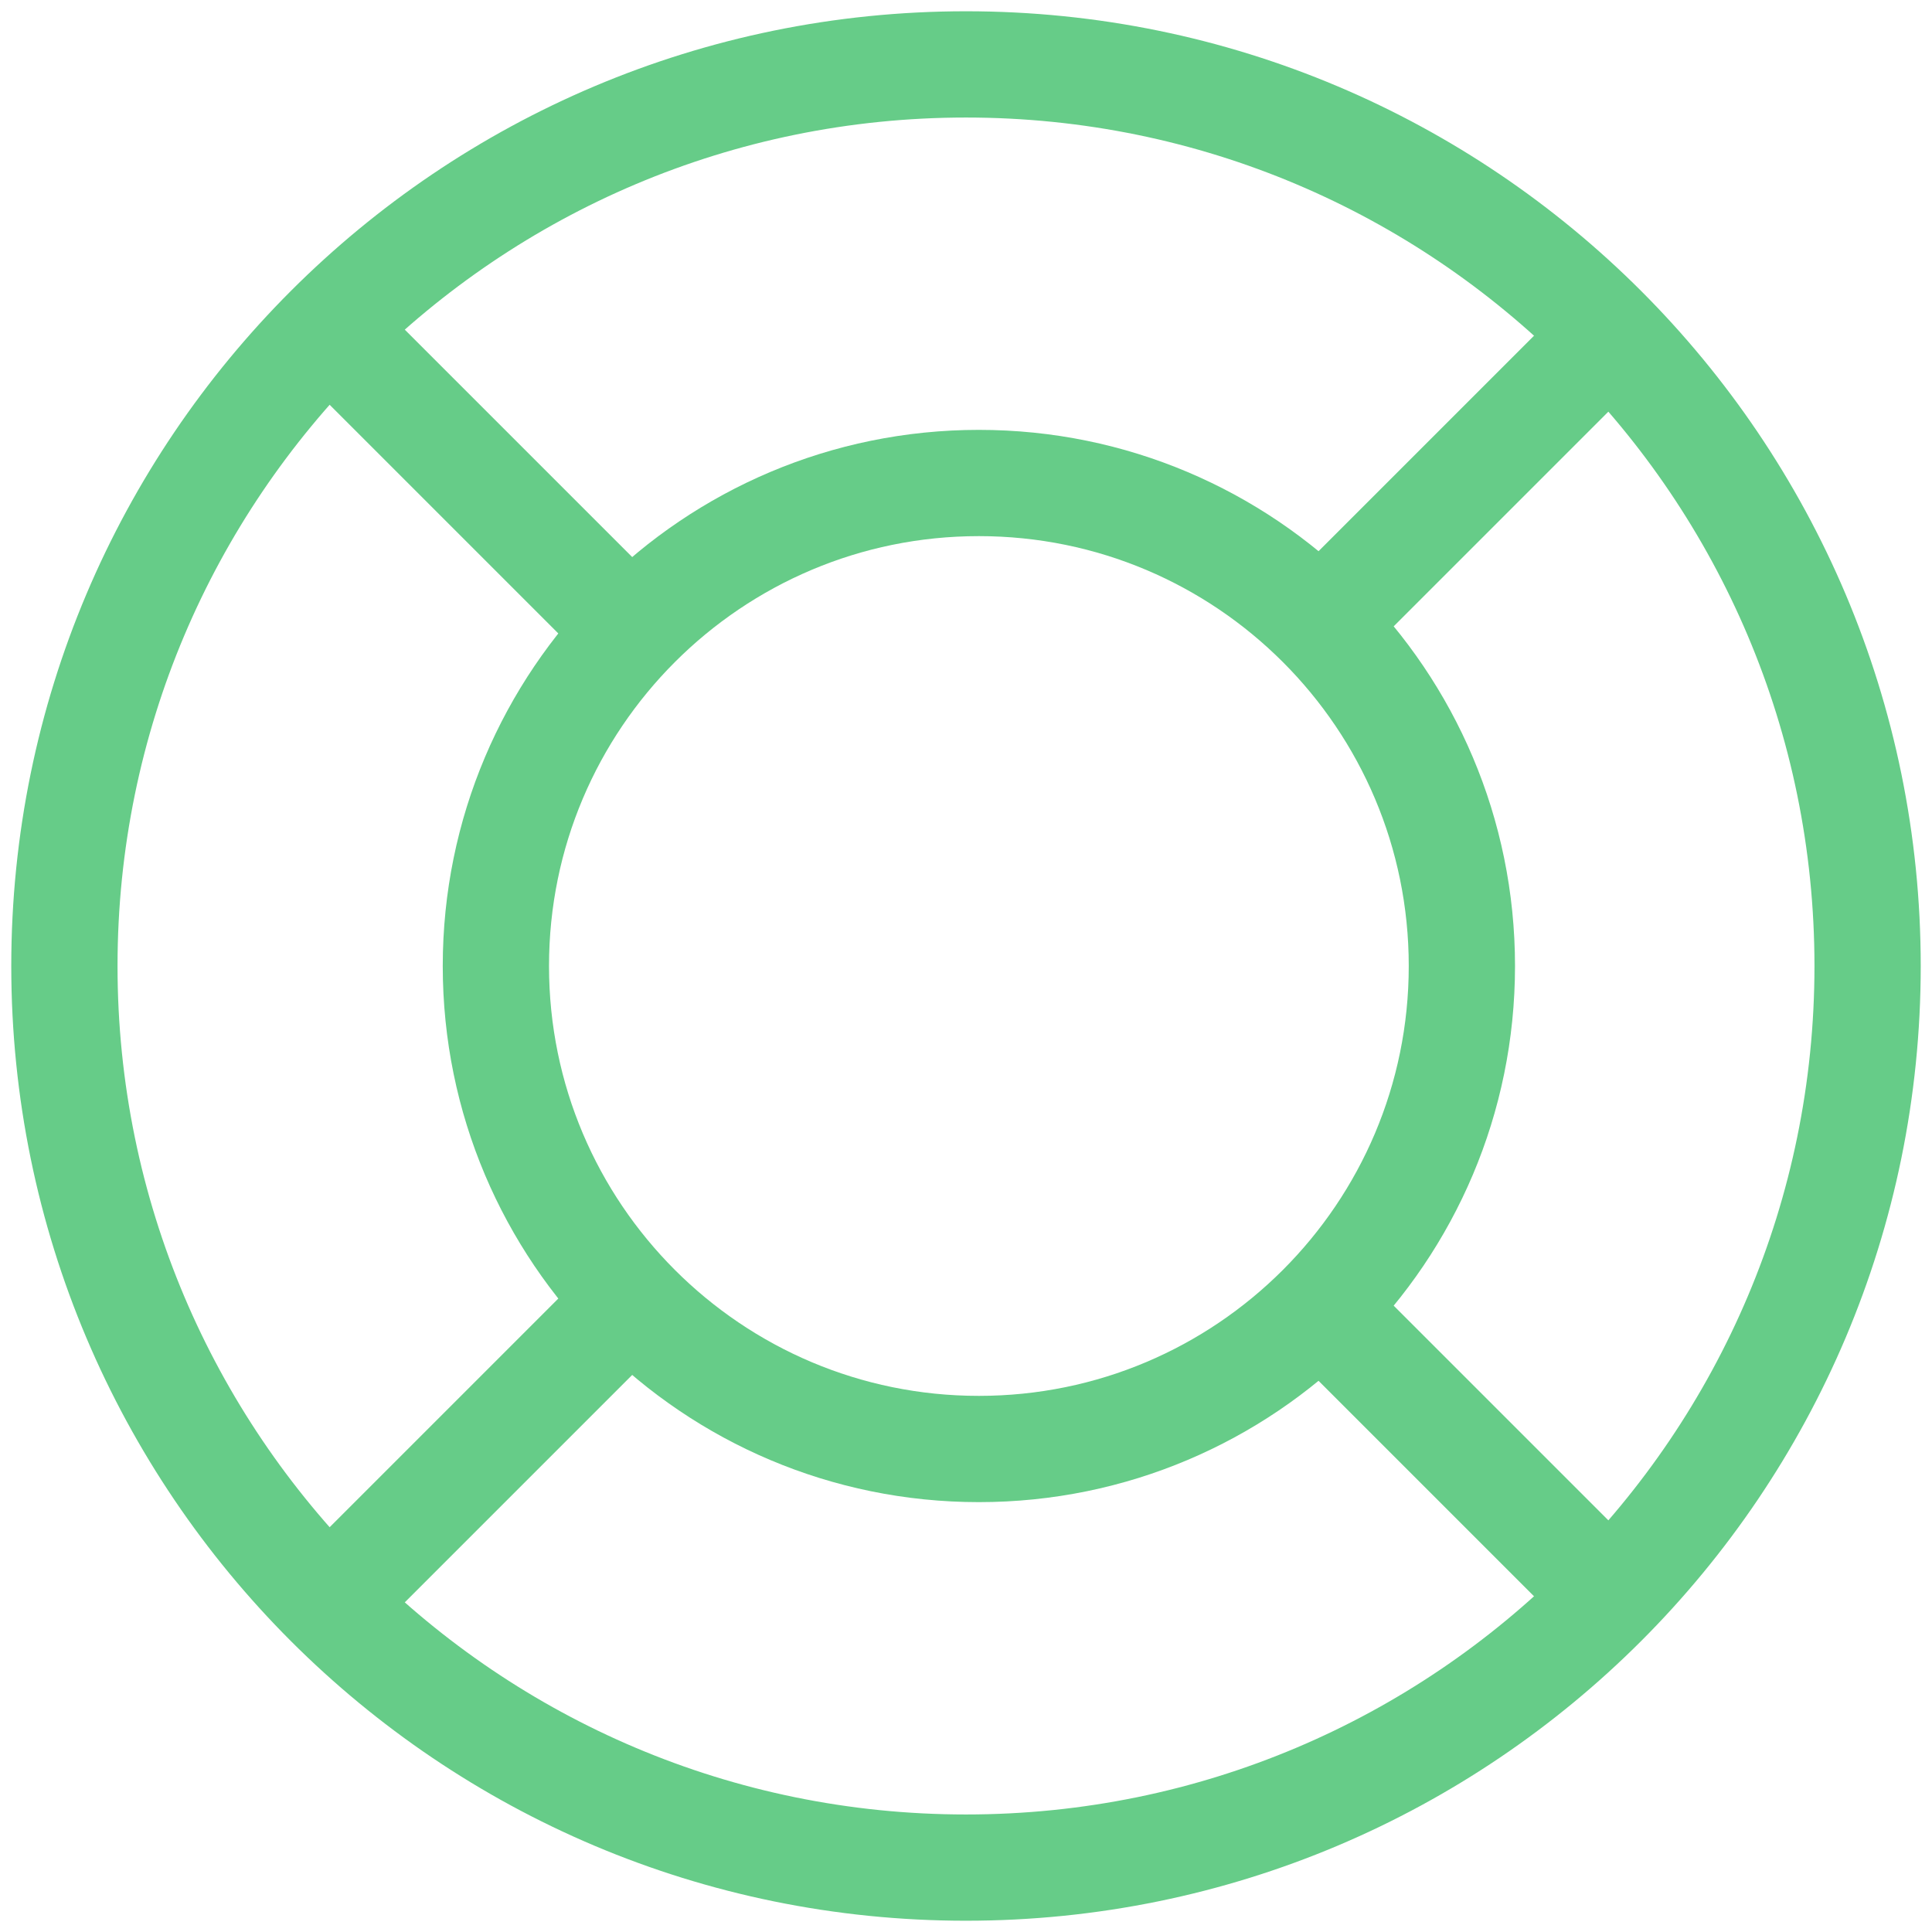
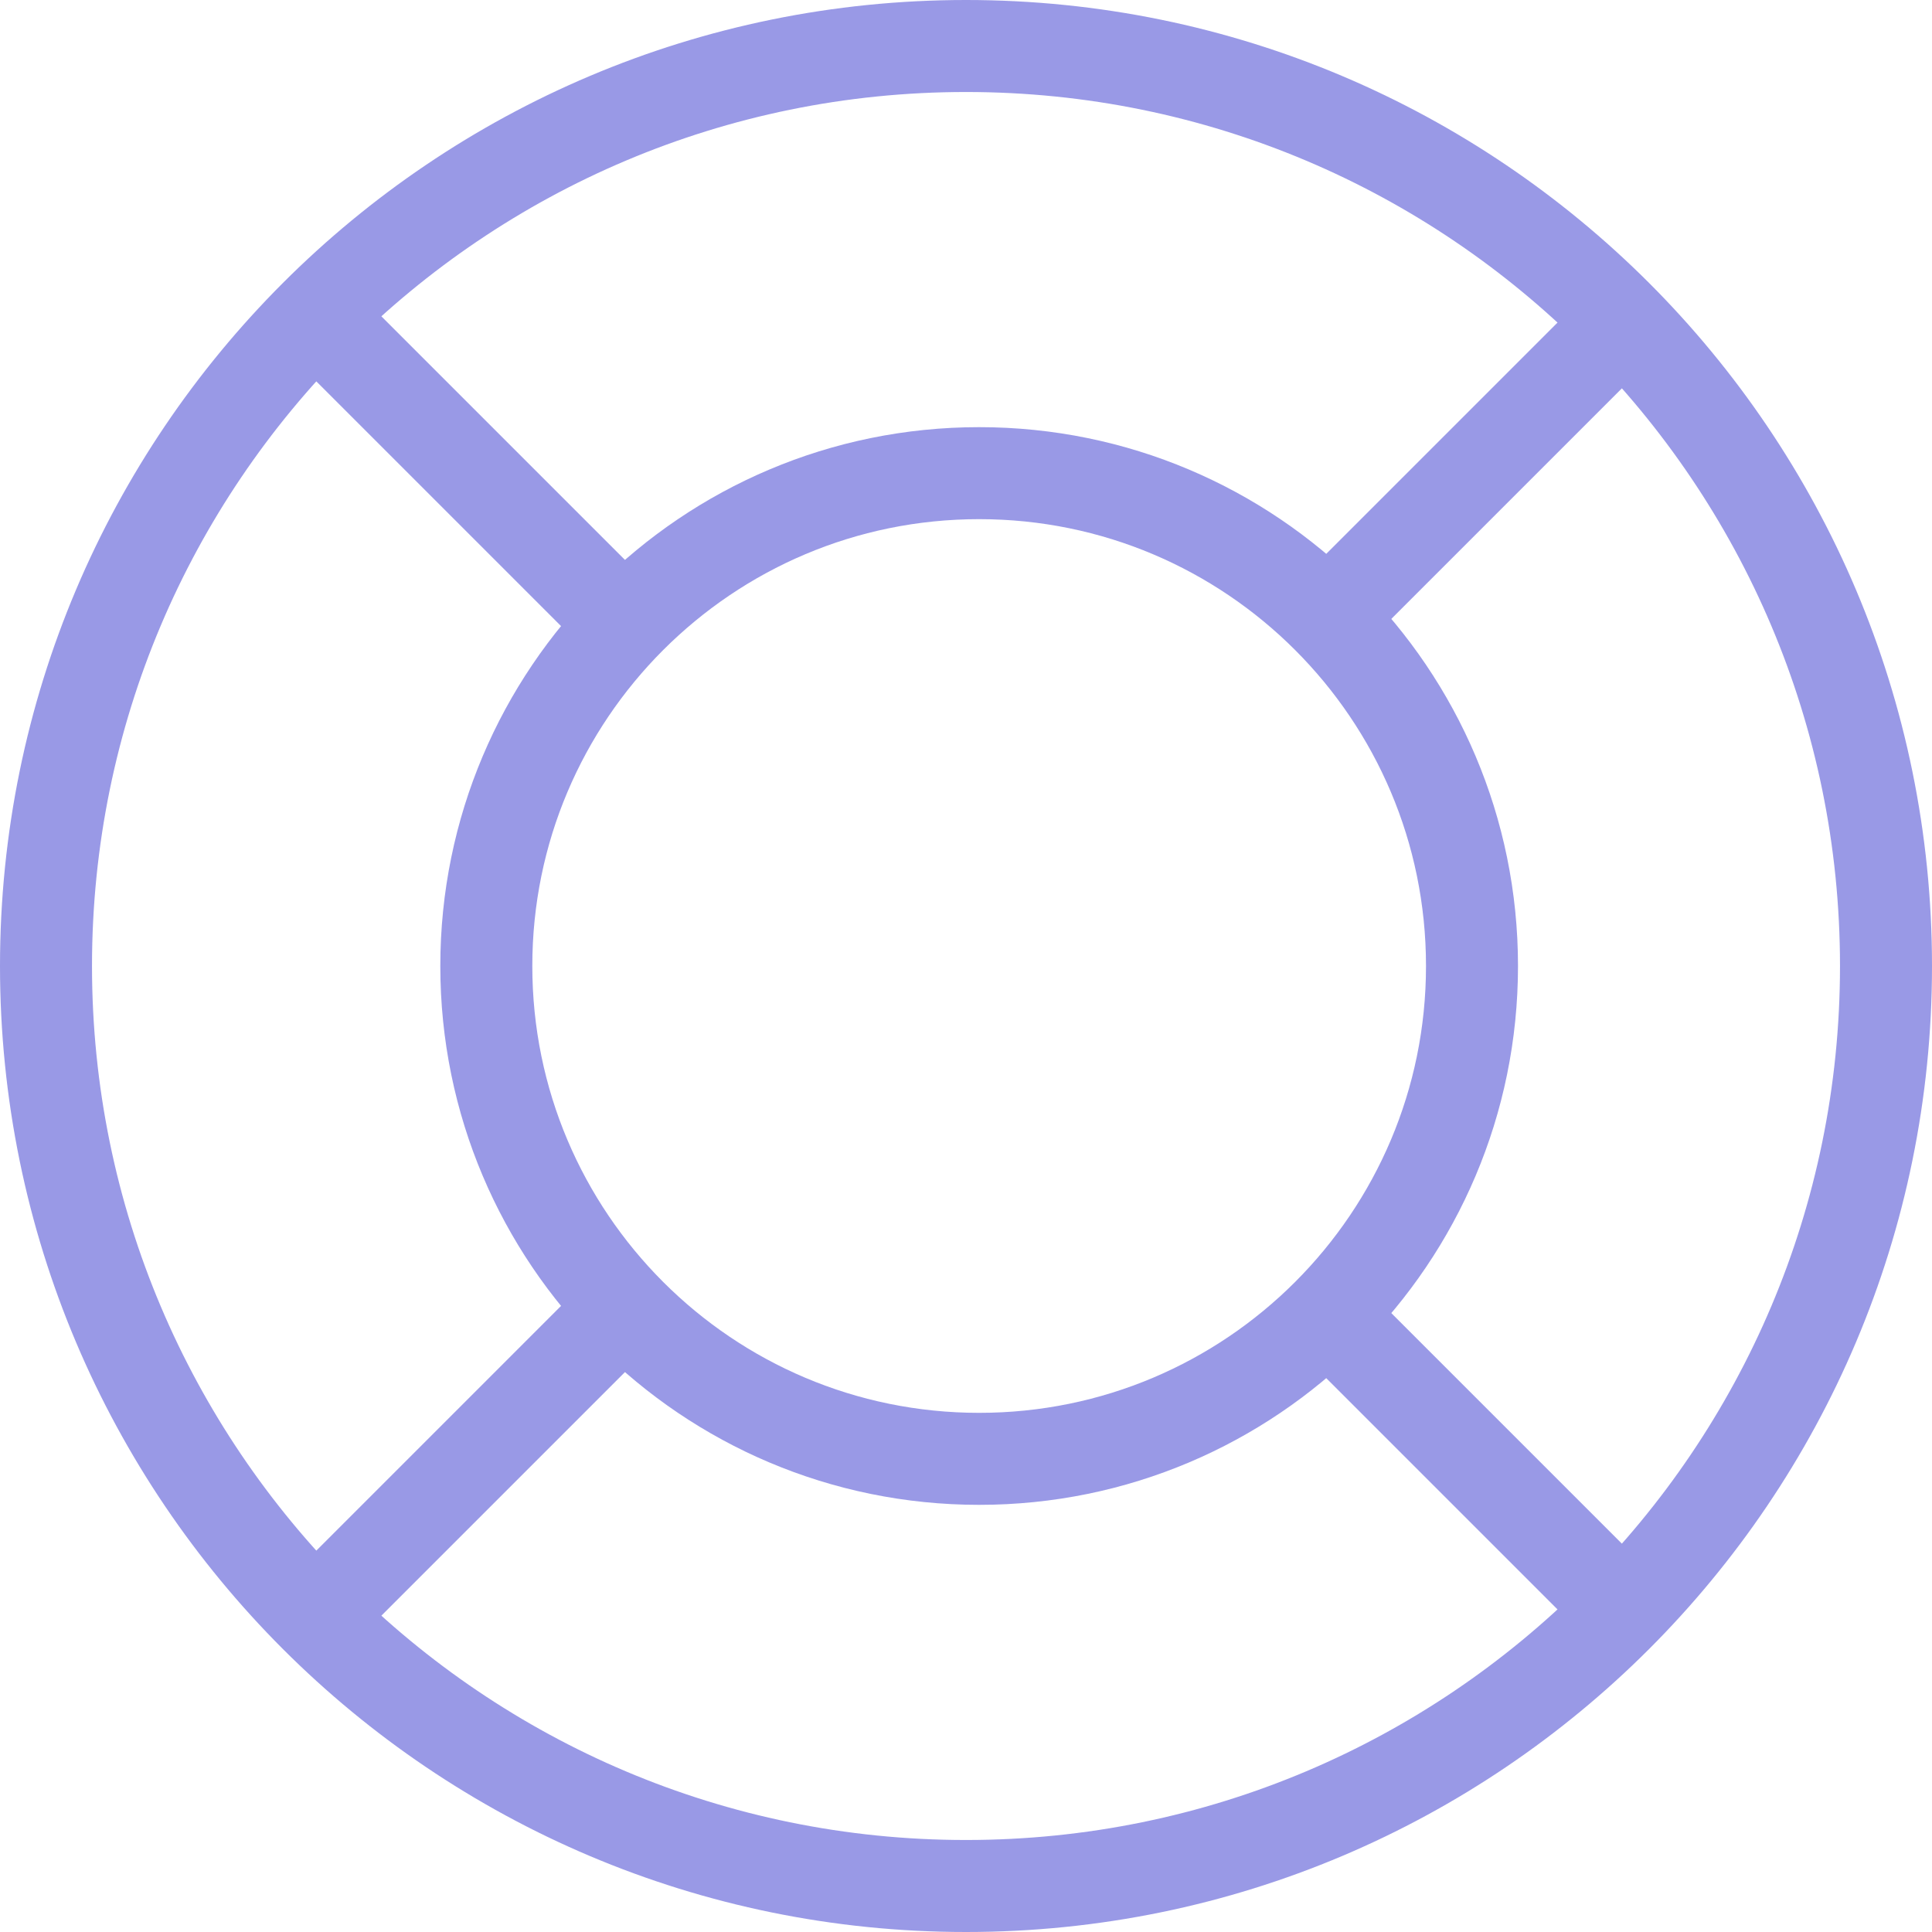
- <svg xmlns="http://www.w3.org/2000/svg" version="1.1" id="Layer_1" x="0px" y="0px" viewBox="0 0 60 60" style="enable-background:new 0 0 60 60;" xml:space="preserve">
-   <style type="text/css">
- 	.st0{fill:none;stroke:#66CC88;stroke-width:3.3;stroke-linecap:round;stroke-linejoin:round;stroke-miterlimit:10;}
- </style>
-   <circle class="st0" cx="30" cy="30" r="28" />
-   <circle class="st0" cx="30.4" cy="30" r="15" />
-   <line class="st0" x1="10.6" y1="10.6" x2="19.2" y2="19.2" />
-   <line class="st0" x1="49.8" y1="10.6" x2="41.2" y2="19.2" />
-   <line class="st0" x1="41.2" y1="40.8" x2="49.8" y2="49.4" />
-   <line class="st0" x1="19.2" y1="40.8" x2="10.6" y2="49.4" />
+ <svg xmlns="http://www.w3.org/2000/svg" width="42px" height="42px" viewBox="0 0 42 42" version="1.1">
+   <g id="Page-1" stroke="none" stroke-width="1" fill="none" fill-rule="evenodd" stroke-linecap="round" stroke-linejoin="round">
+     <g id="design" transform="translate(1, 1)" stroke="#9999E6" stroke-width="2">
+       <circle id="Oval" cx="20" cy="20" r="20" />
+       <circle id="Oval" cx="20.286" cy="20" r="10.714" />
+       <line x1="6.143" y1="6.143" x2="12.286" y2="12.286" id="Path" />
+       <line x1="34.143" y1="6.143" x2="28" y2="12.286" id="Path" />
+       <line x1="28" y1="27.714" x2="34.143" y2="33.857" id="Path" />
+       <line x1="12.286" y1="27.714" x2="6.143" y2="33.857" id="Path" />
+     </g>
+   </g>
</svg>
